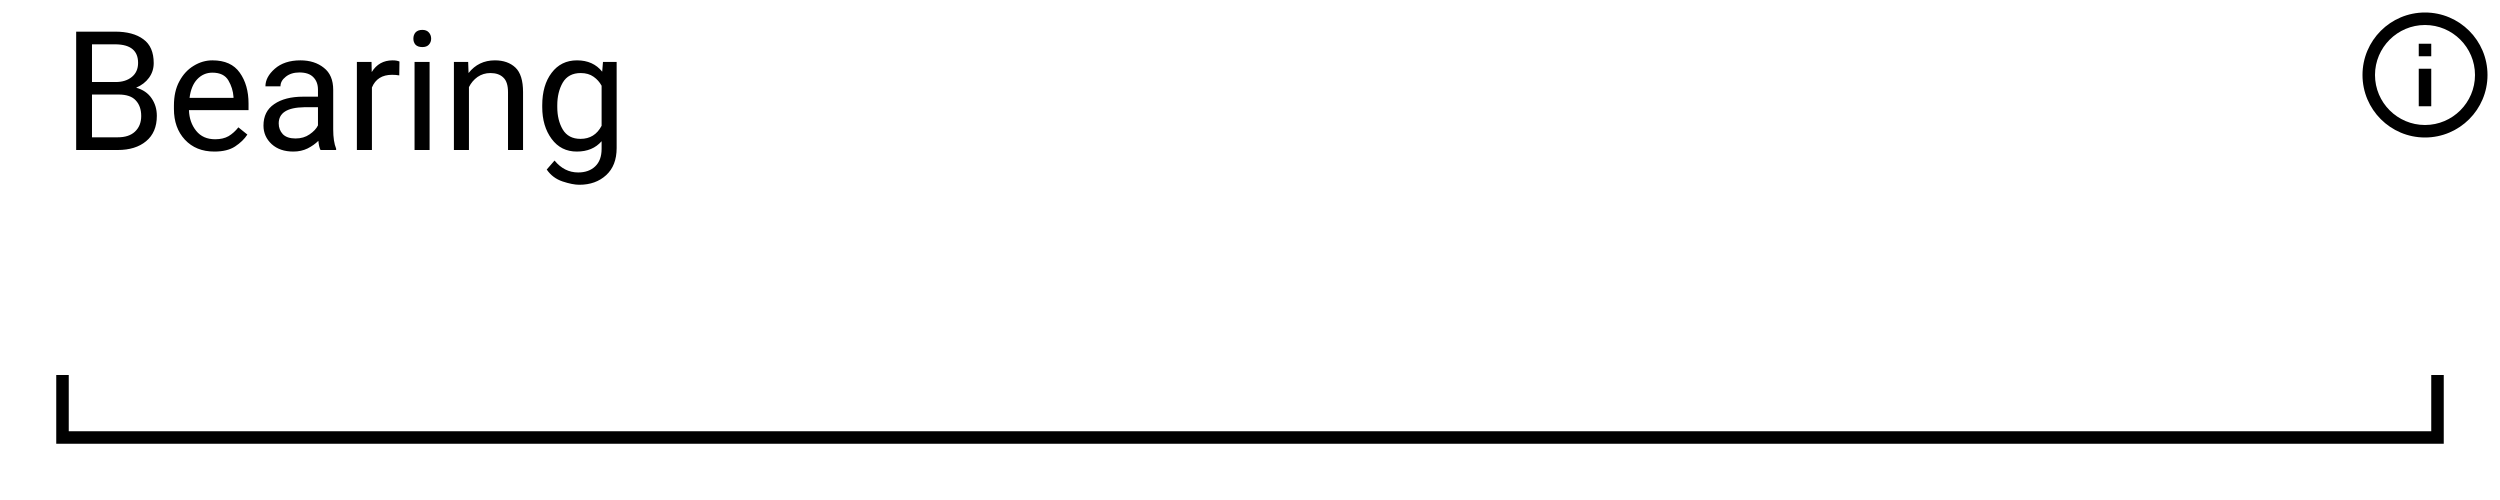
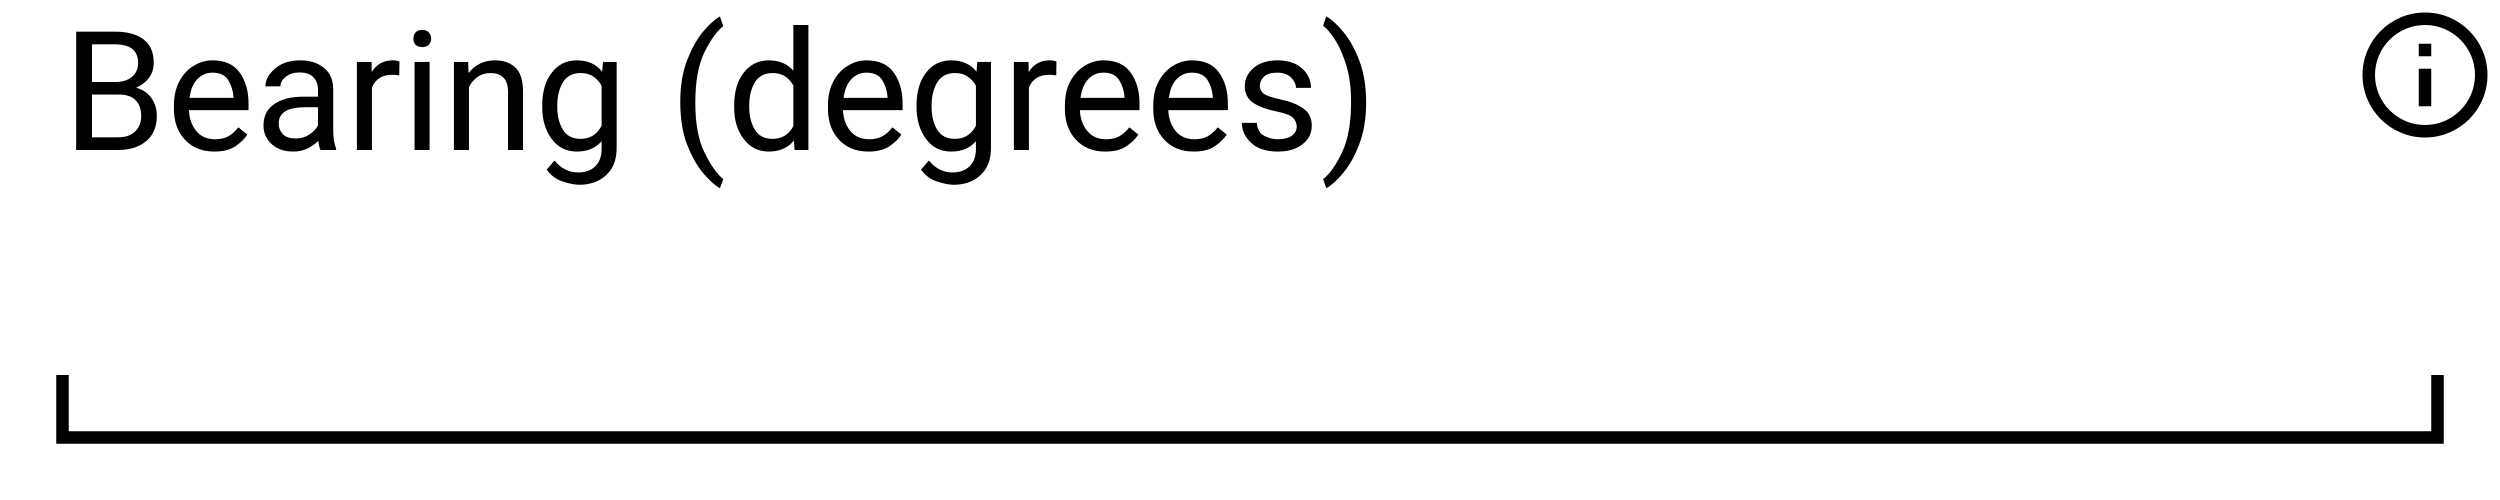
<svg xmlns="http://www.w3.org/2000/svg" width="200" height="40" version="1.1">
  <style>
@font-face {
    font-family: 'Roboto';
    src: url('/usr/share/fonts/truetype/roboto/Roboto.ttf') format('truetype');
    font-weight: normal;
    font-style: normal;
}

</style>
  <rect x="0" y="0" width="200" height="40" fill="white" stroke-width="0" />
  <path d="M 5 30 L 5 35 L 195 35 L 195 30" stroke="black" fill="white" stroke-width="1" />
-   <text x="5" y="12" font-family="Roboto" font-size="10pt" fill="black"> Bearing </text>
+   <text x="5" y="12" font-family="Roboto" font-size="10pt" fill="black"> Bearing (degrees) </text>
stroke black
fill black
stroke-width 0
stroke-opacity 0
font-size 16
<g transform="translate(188,0) scale(.5)">
    <path width="20" height="20" x="160" y="4" d="M11,9H13V7H11M12,20C7.59,20 4,16.41 4,12C4,7.59 7.59,4 12,4C16.41,4 20,7.59 20,12C20,16.41 16.41,20 12,20M12,2A10,10 0 0,0 2,12A10,10 0 0,0 12,22A10,10 0 0,0 22,12A10,10 0 0,0 12,2M11,17H13V11H11V17Z" />
  </g>
</svg>
